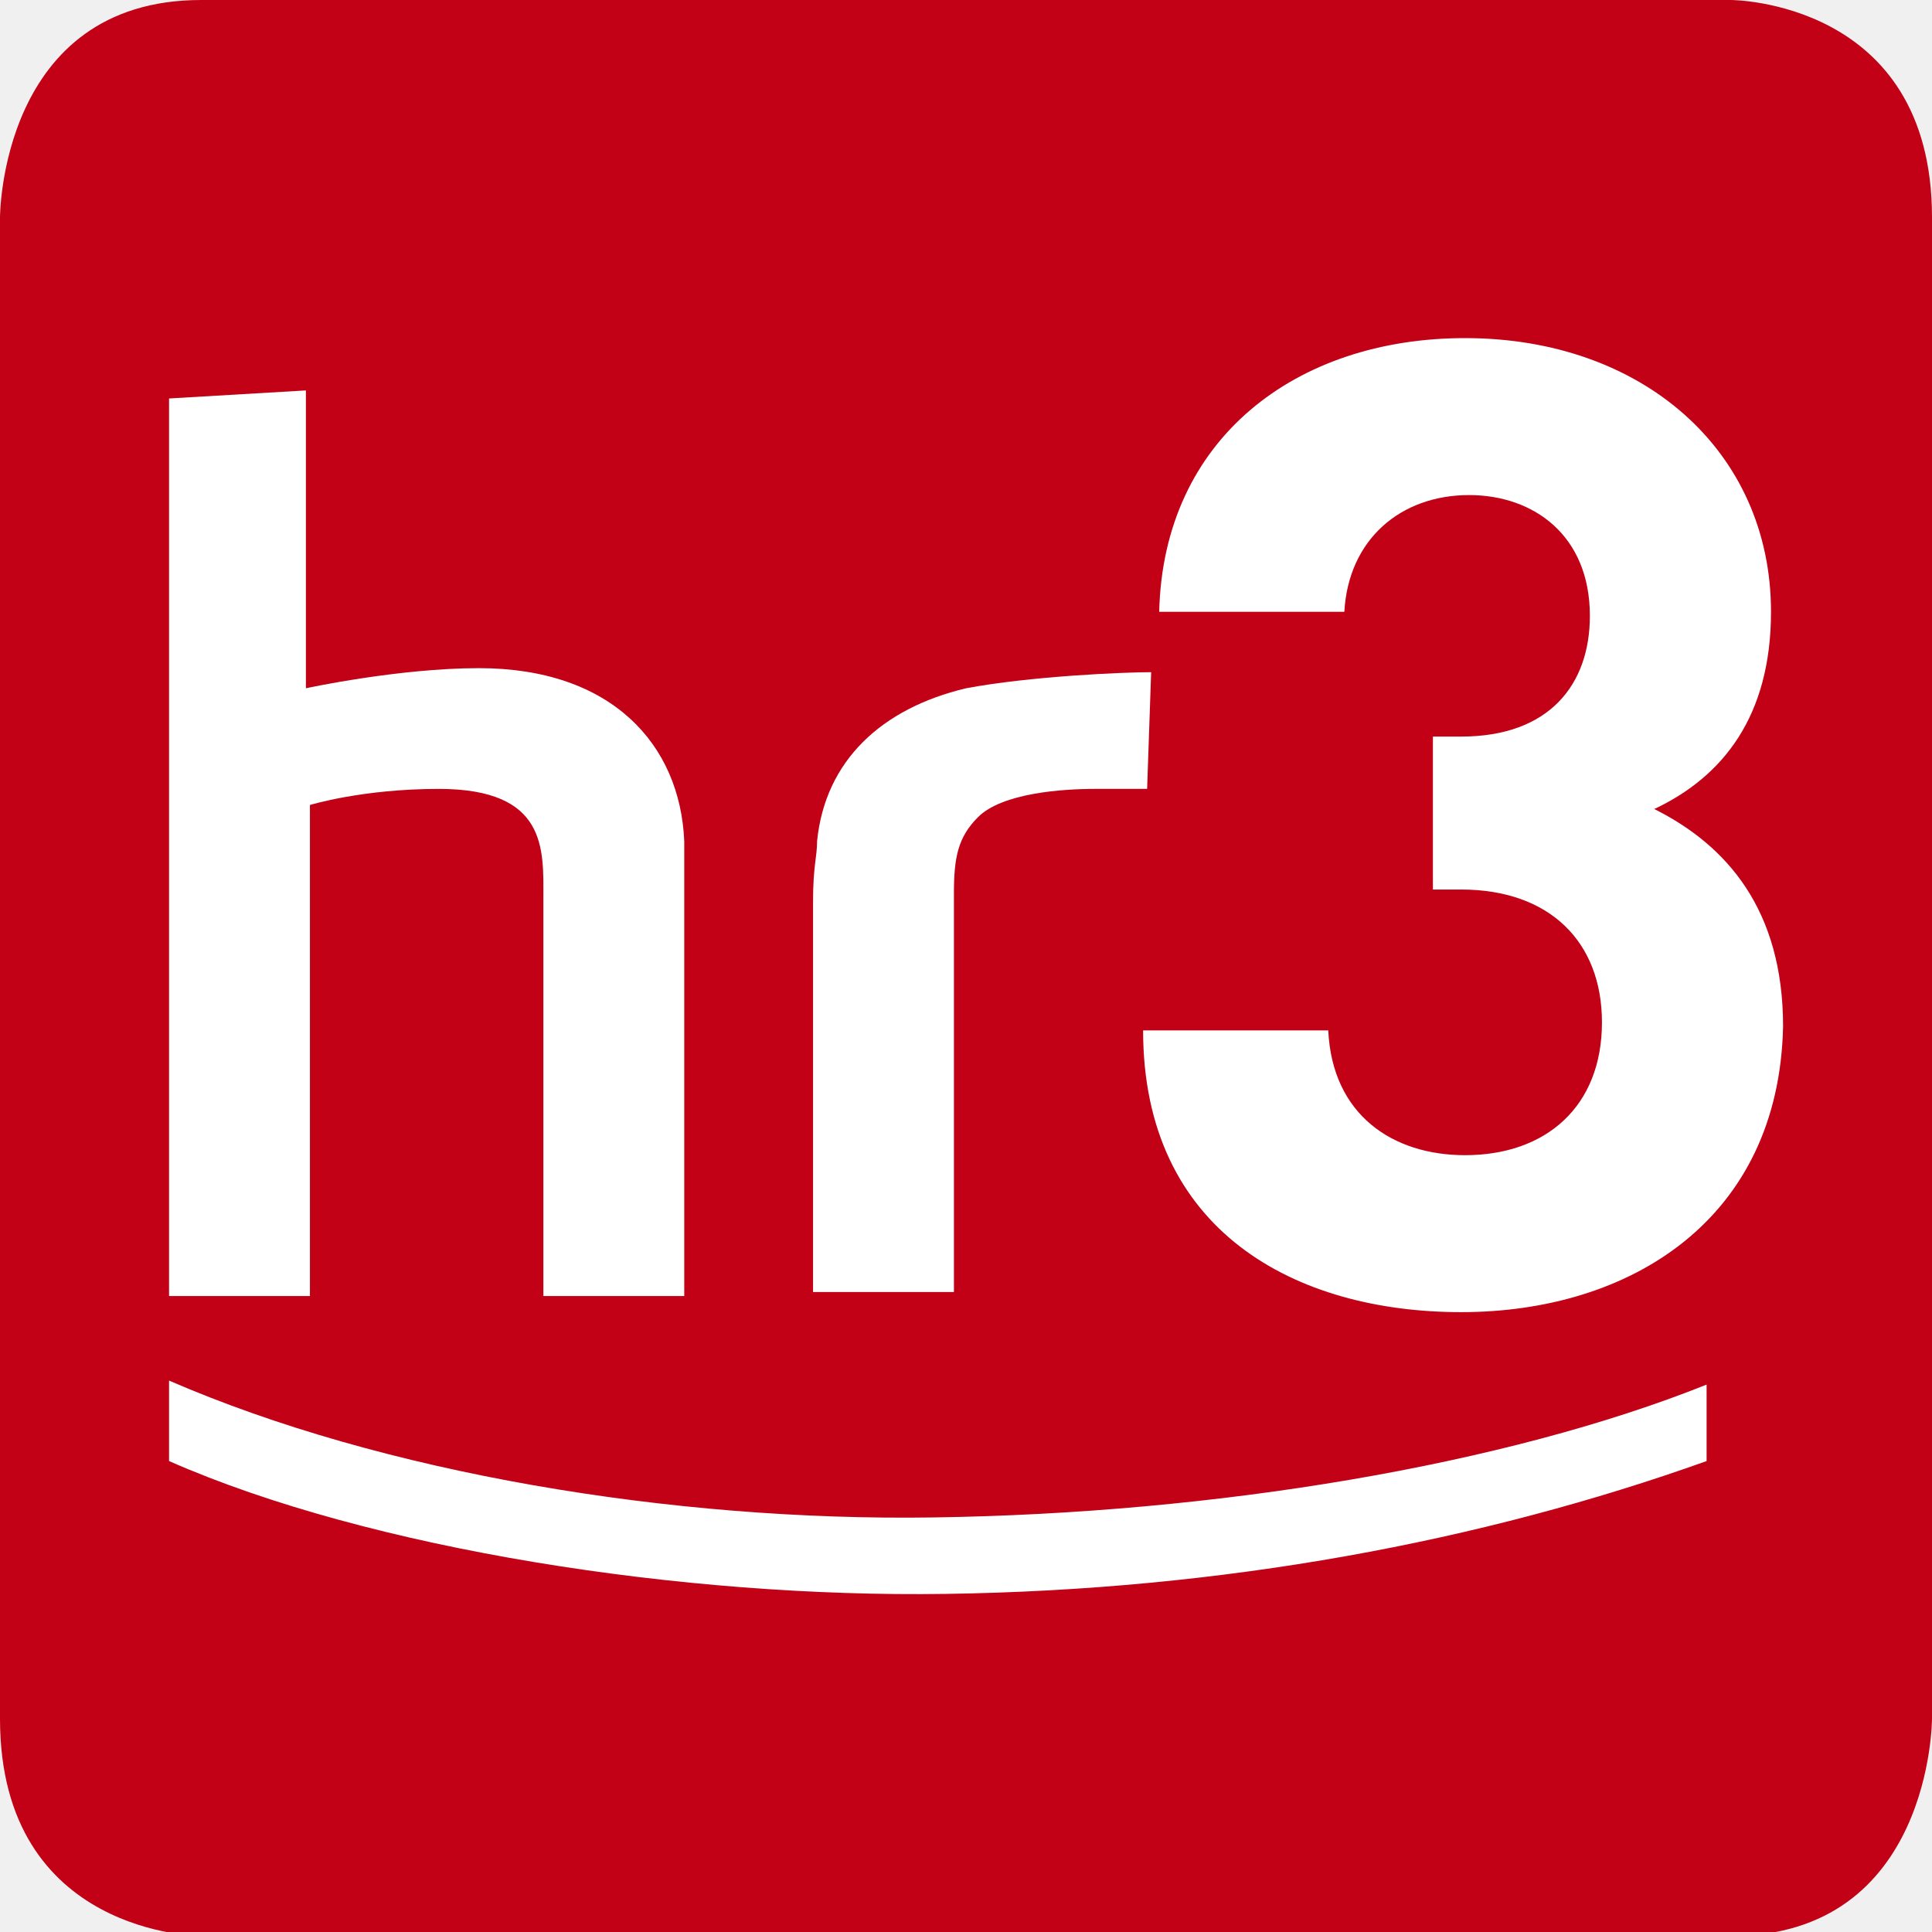
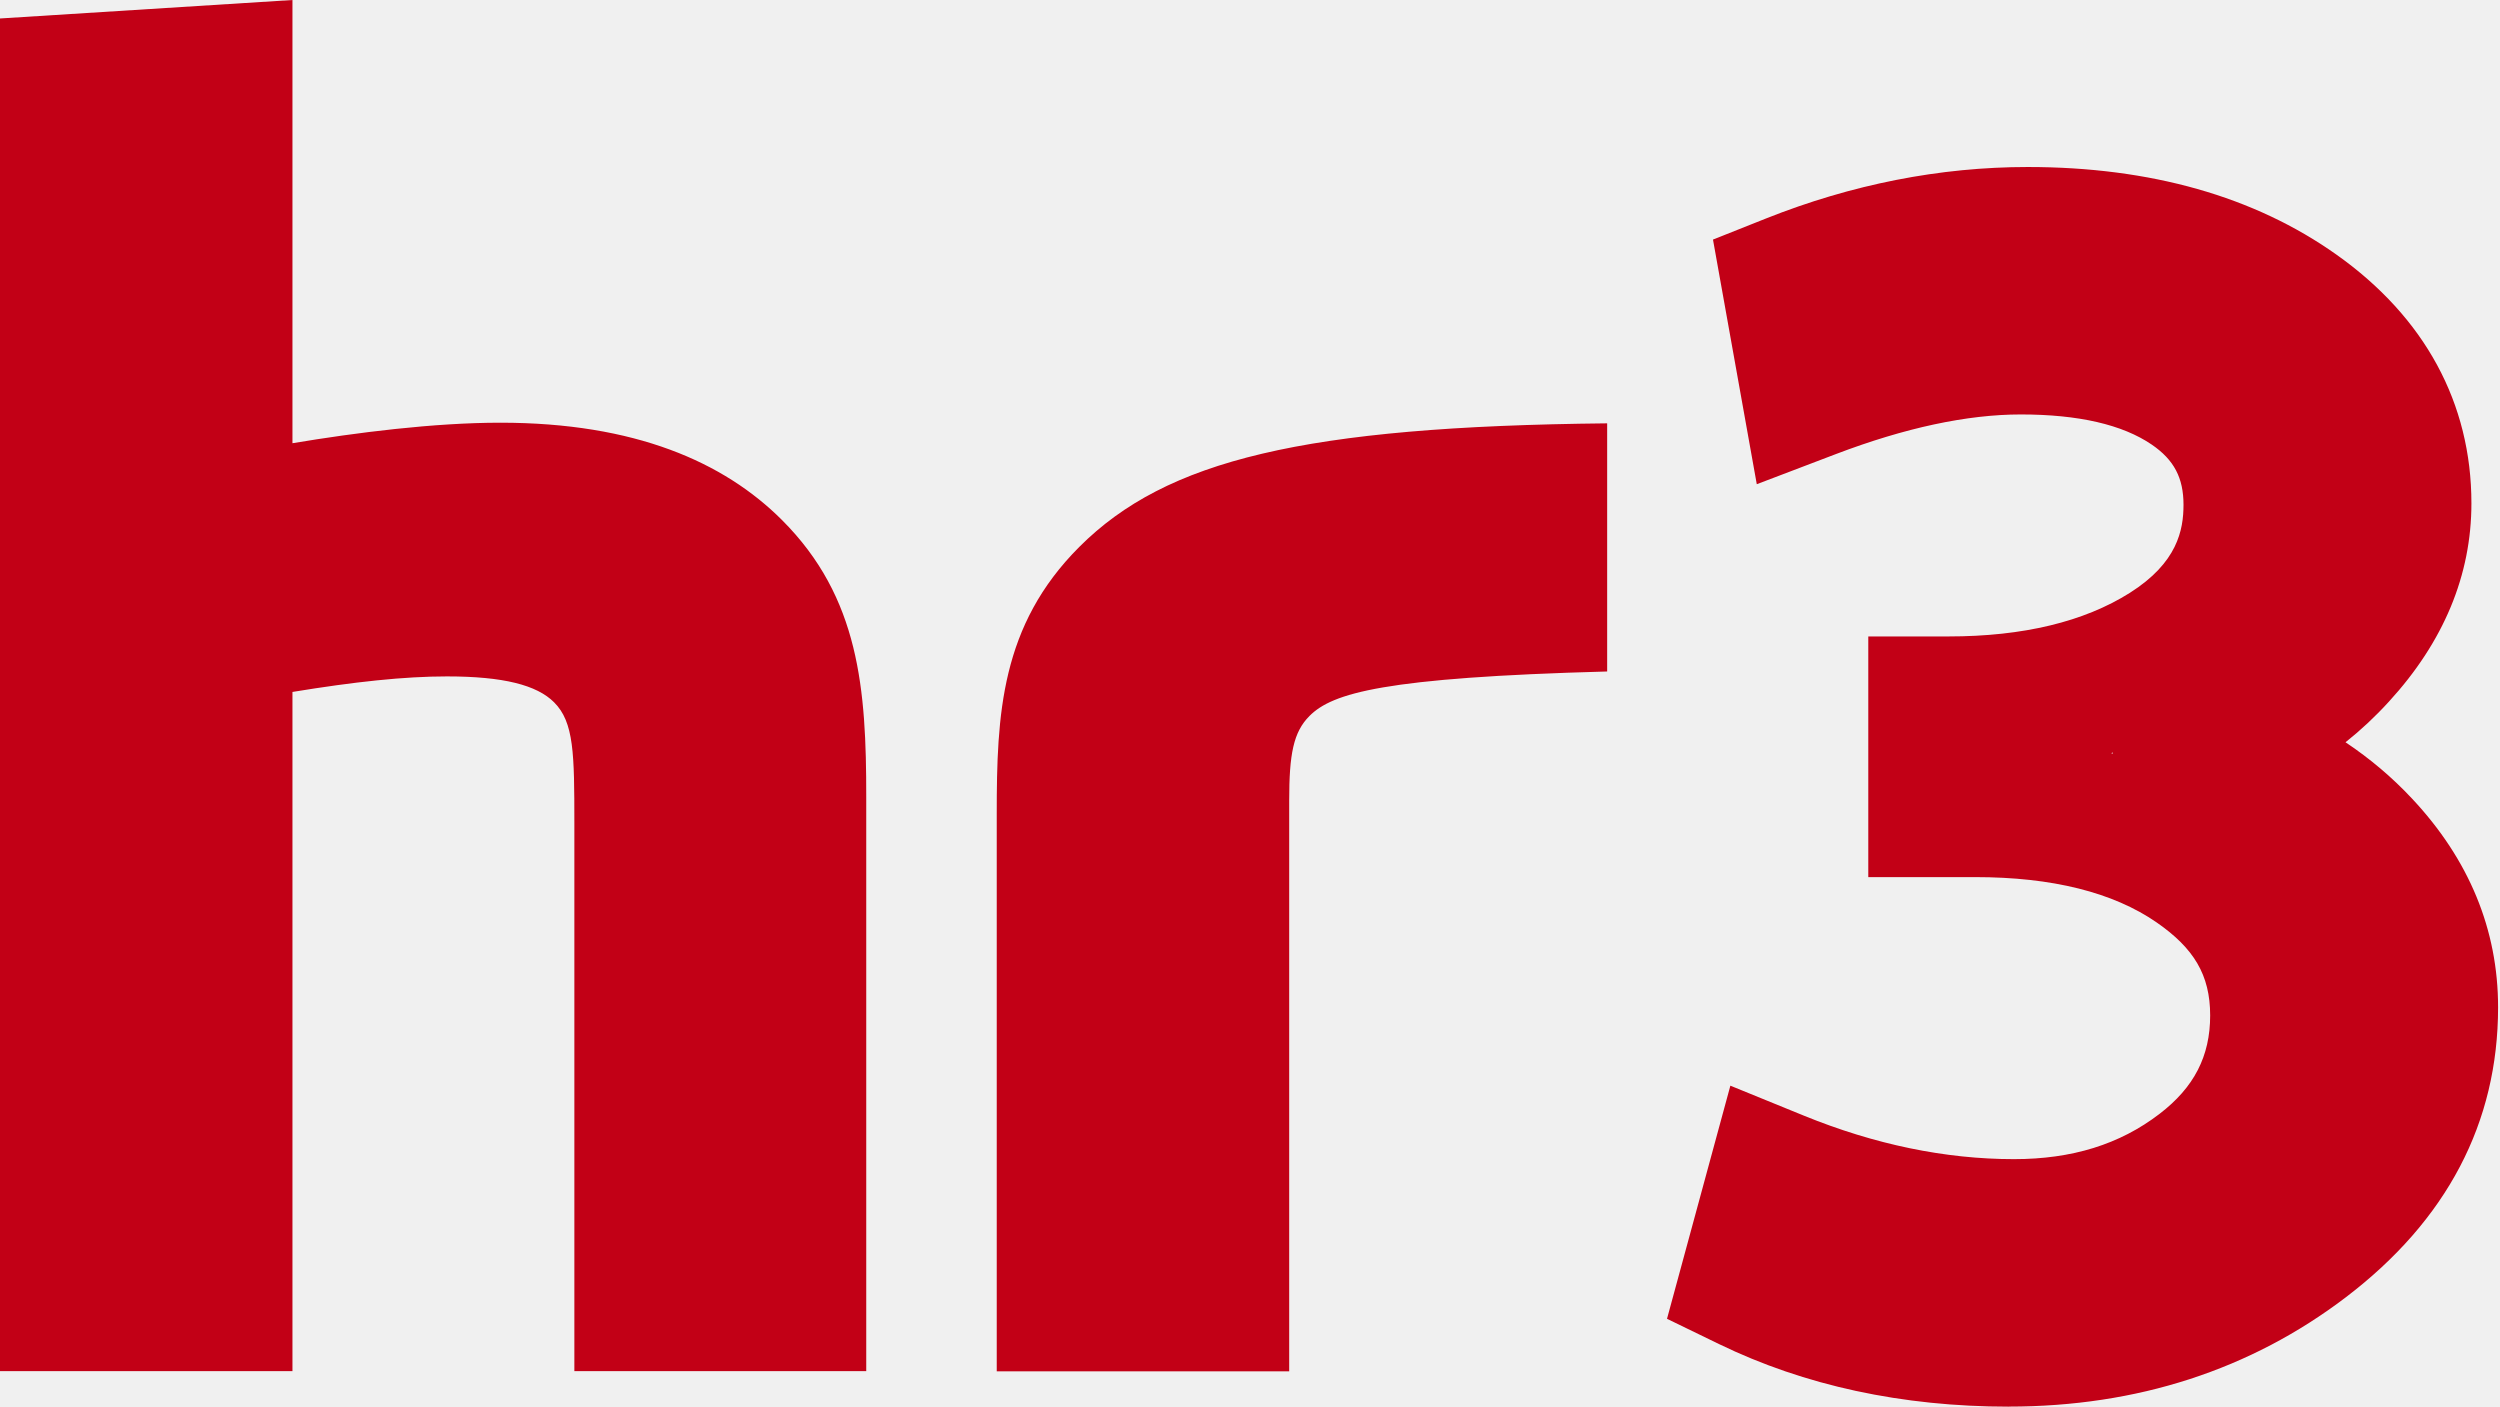
- <svg xmlns="http://www.w3.org/2000/svg" version="1.1" id="Ebene_1" x="0px" y="0px" width="48px" height="48px" viewBox="0 0 48 48" style="enable-background:new 0 0 48 48;" xml:space="preserve">
-   <style type="text/css">
- 	.st0{fill:#c20016;}
- 	.st1{fill:#FFFFFF;}
- </style>
-   <path class="st0" d="M43,0c0,0,5,0,5,5.4v37.3c0,0,0,5.4-5,5.4H5c0,0-5,0-5-5.4V5.4C0,5.4,0,0,5,0C5,0,43,0,43,0z" />
-   <path class="st1" d="M23.5,39.6c-6.5,0.1-14.3-1.1-19.3-3.3v-2c5.3,2.3,12.5,3.5,19,3.4c7-0.1,14.2-1.3,19.2-3.3v1.9  C36.8,38.3,30.4,39.5,23.5,39.6" />
-   <path class="st1" d="M7.6,9.7l0,7.4c0,0,2.3-0.5,4.3-0.5c3.3,0,5,1.9,5.1,4.3c0,0.6,0,0.9,0,1.6v9.7h-3.5v-9.9  c0-1.2,0.1-2.7-2.6-2.7C9,19.6,7.7,20,7.7,20v12.2H4.2V9.9L7.6,9.7z" />
-   <path class="st1" d="M36.3,32.6c-4.1,0-7.9-2-7.9-7h4.6c0.1,2.1,1.6,3.1,3.4,3.1c2,0,3.4-1.2,3.4-3.3c0-2-1.3-3.3-3.5-3.3h-0.7v-3.8  h0.7c2.2,0,3.2-1.3,3.2-3c0-2-1.4-3-3-3c-1.7,0-3,1.1-3.1,2.9h-4.6c0.1-4.3,3.4-6.8,7.6-6.8c4.4,0,7.6,2.8,7.6,6.8  c0,2.6-1.2,4.1-2.9,4.9c1.8,0.9,3.2,2.5,3.2,5.4C44.2,30.3,40.5,32.6,36.3,32.6" />
-   <path class="st1" d="M28.6,16.7c-0.7,0-3,0.1-4.6,0.4c-2.1,0.5-3.5,1.8-3.7,3.8c0,0.4-0.1,0.6-0.1,1.5v9.7h3.5l0-9.9  c0-0.9,0.1-1.4,0.6-1.9c0.6-0.6,2.1-0.7,2.9-0.7c0.4,0,1,0,1.3,0L28.6,16.7L28.6,16.7z" />
+ <svg xmlns="http://www.w3.org/2000/svg" id="hr3" viewBox="0 0 391 220">
+   <defs>
+     <style>
+       .cls-1 {
+         fill: #c20016;
+         stroke-width: 0px;
+       }
+     </style>
+   </defs>
+   <path class="cls-1" d="m135.48,214.44h-45.65v-85.66c0-10.91-.05-15.84-3.18-18.95-2.69-2.68-7.89-4.04-16.75-4.04-6.66,0-14.46.84-24.16,2.43v106.23H0V2.89L45.74,0v69.32c9.92-1.66,22.13-3.21,32.52-3.21,21.03,0,34.96,6.14,44.05,15.23,12.12,12.12,13.18,26.46,13.17,43.28v89.82Zm66.15.04h-45.74v-87.23c0-15.5.61-29.41,12.92-41.72,13.59-13.59,35.15-18.83,82.55-19.32v38.81c-34.99.95-42.97,3.37-46.55,6.95-2.52,2.52-3.18,5.96-3.18,13.23v89.28Zm128.54-96.69c.1.02.19.04.29.07v-.16c-.09.03-.19.06-.29.09m-15.99,102.21c-16.69,0-31.94-3.29-45.33-9.79l-8.13-3.95,9.91-36.46,11.45,4.67c11.1,4.53,22.17,6.82,32.9,6.82,9.1,0,16.55-2.31,22.77-7.08,5.41-4.14,7.92-9.03,7.92-15.39s-2.58-10.54-8.37-14.55c-6.81-4.71-16.35-7.09-28.38-7.09h-16.72v-37.64h12.55c11.66,0,21.2-2.3,28.36-6.82,7.44-4.71,8.39-9.83,8.39-13.77,0-4.21-1.48-7.03-4.96-9.41-4.58-3.13-11.47-4.72-20.48-4.72-8.4,0-18.14,2.09-28.96,6.21l-12.34,4.7-6.85-38.26,8.27-3.29c13.45-5.35,27.23-8.06,40.96-8.06,19.21,0,35.46,4.61,48.29,13.71,13.8,9.78,21.1,23.23,21.1,38.89,0,11.22-4.33,21.65-12.89,31-2.14,2.35-4.41,4.47-6.8,6.37,3.83,2.56,7.31,5.5,10.41,8.82,8.93,9.53,13.45,20.51,13.45,32.63,0,18.07-8.01,33.33-23.82,45.36-14.91,11.34-32.64,17.09-52.7,17.09" />
</svg>
